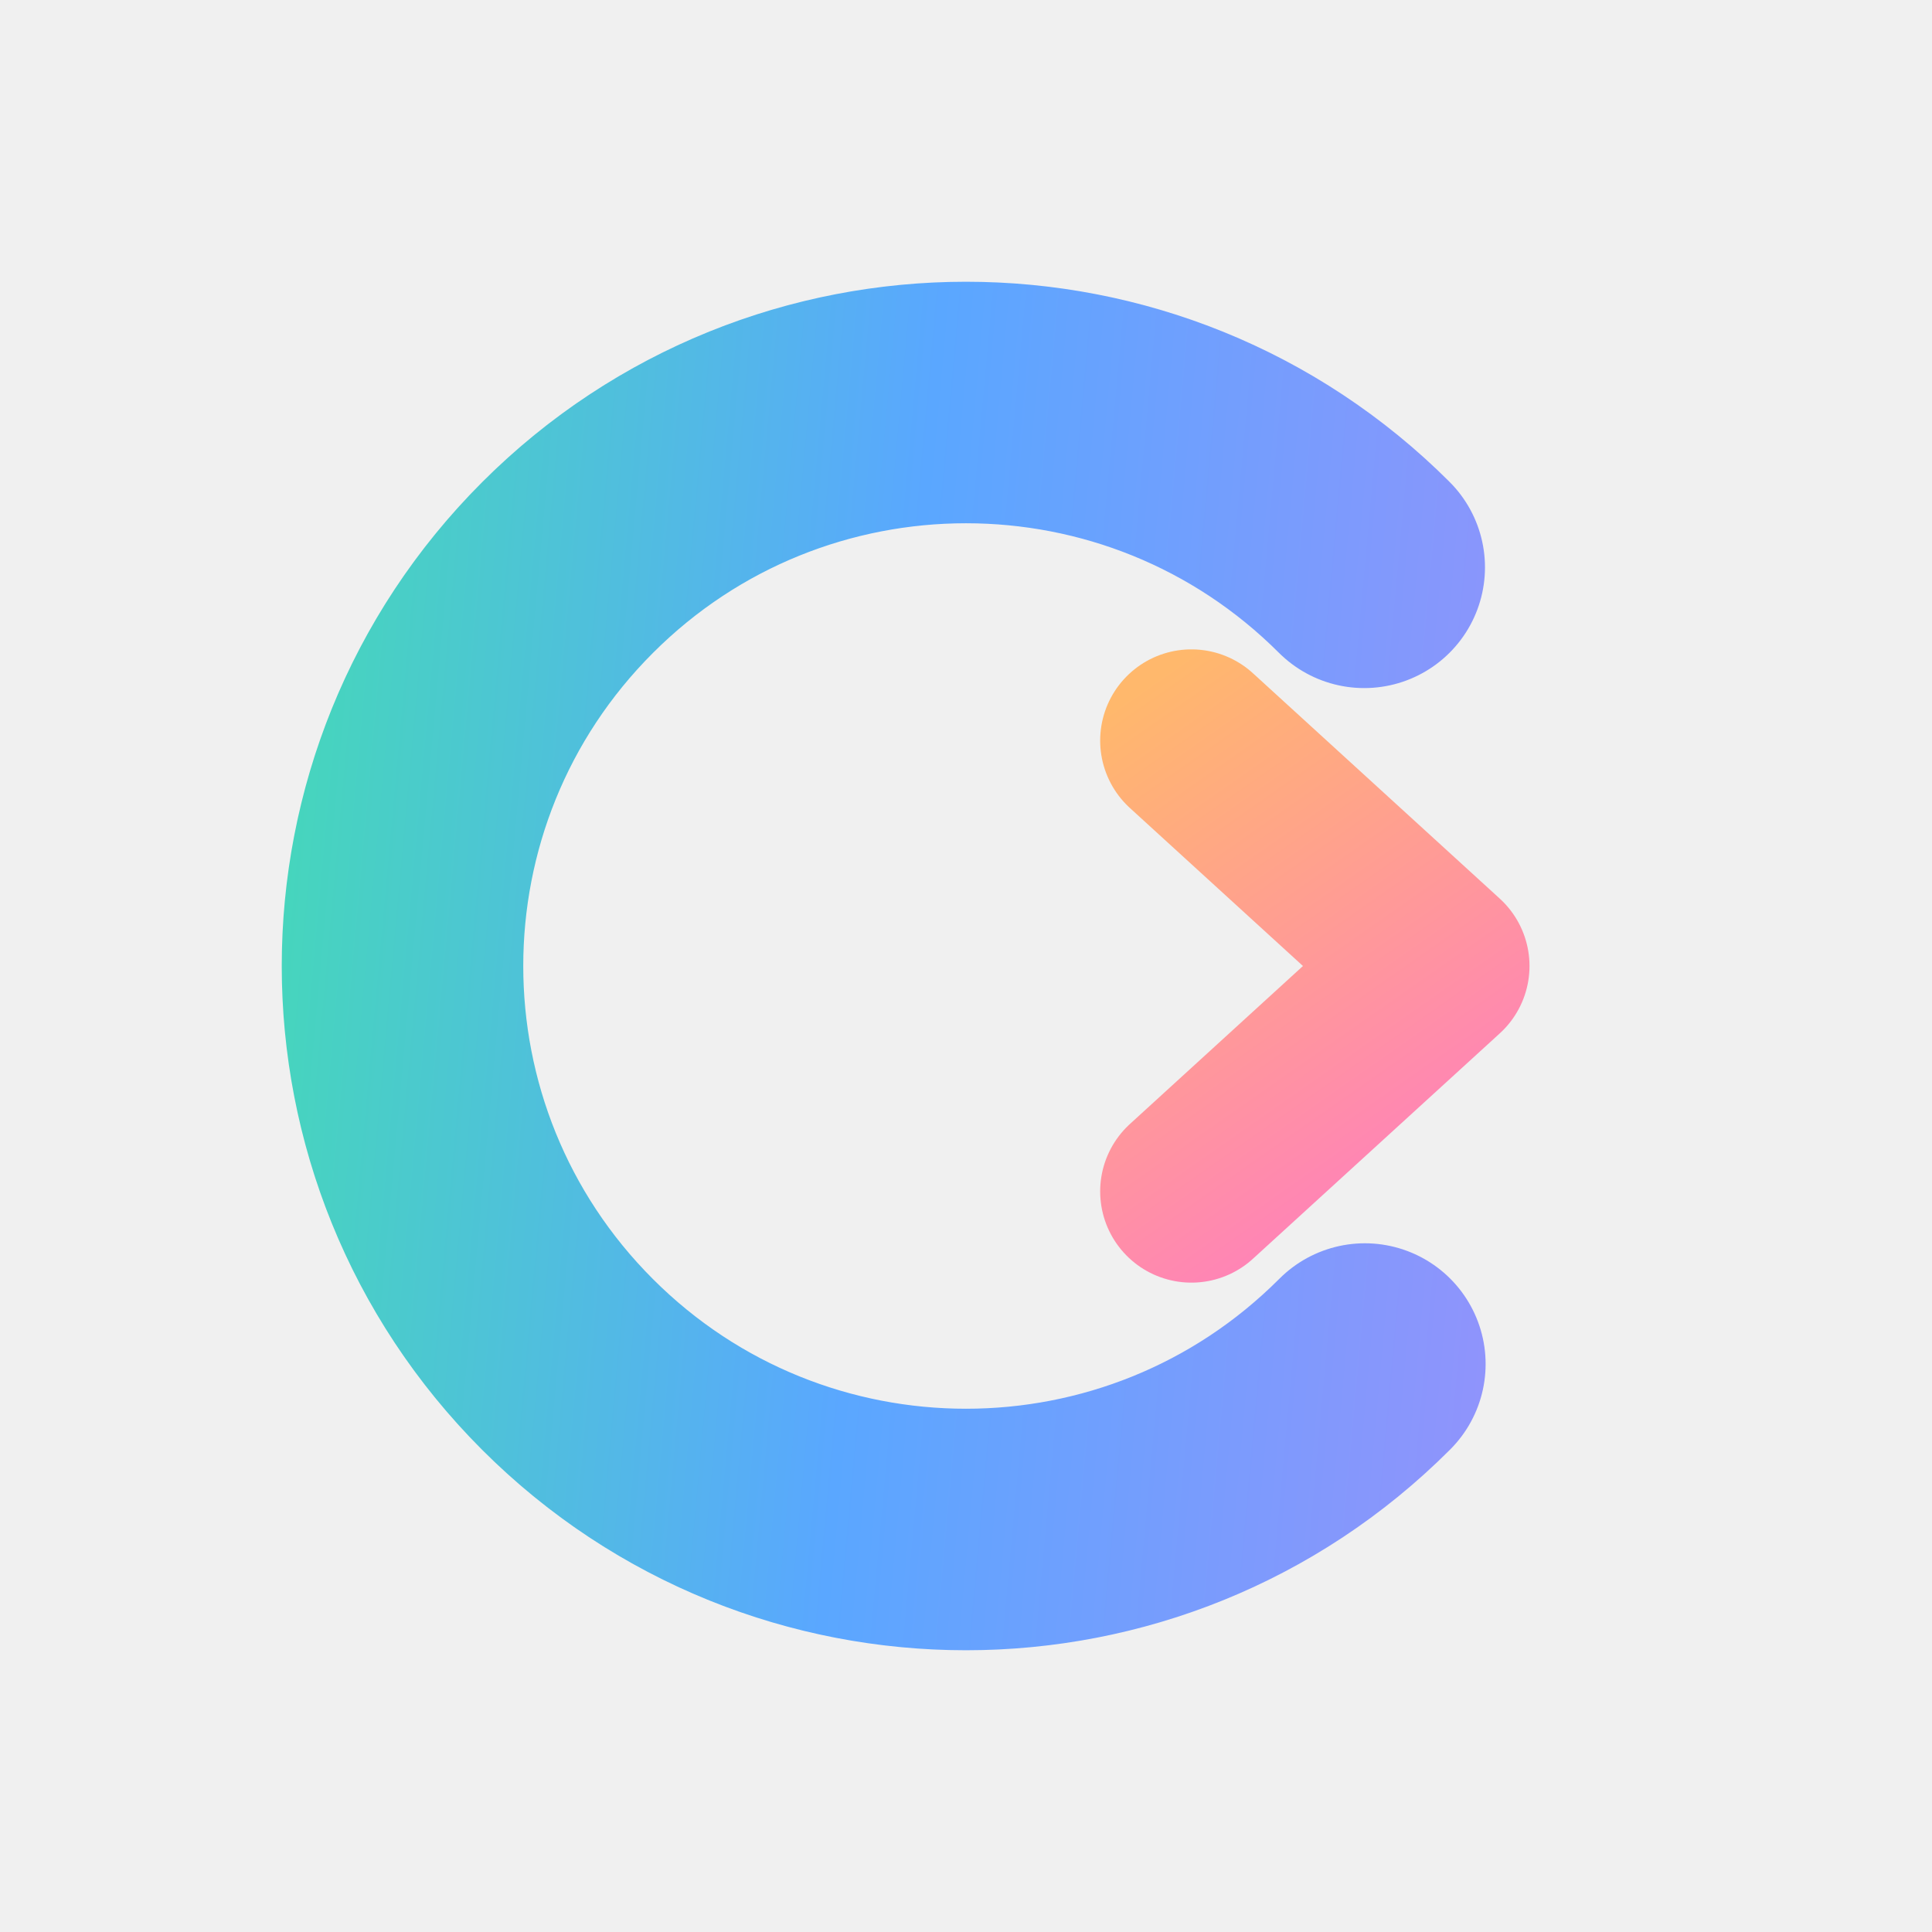
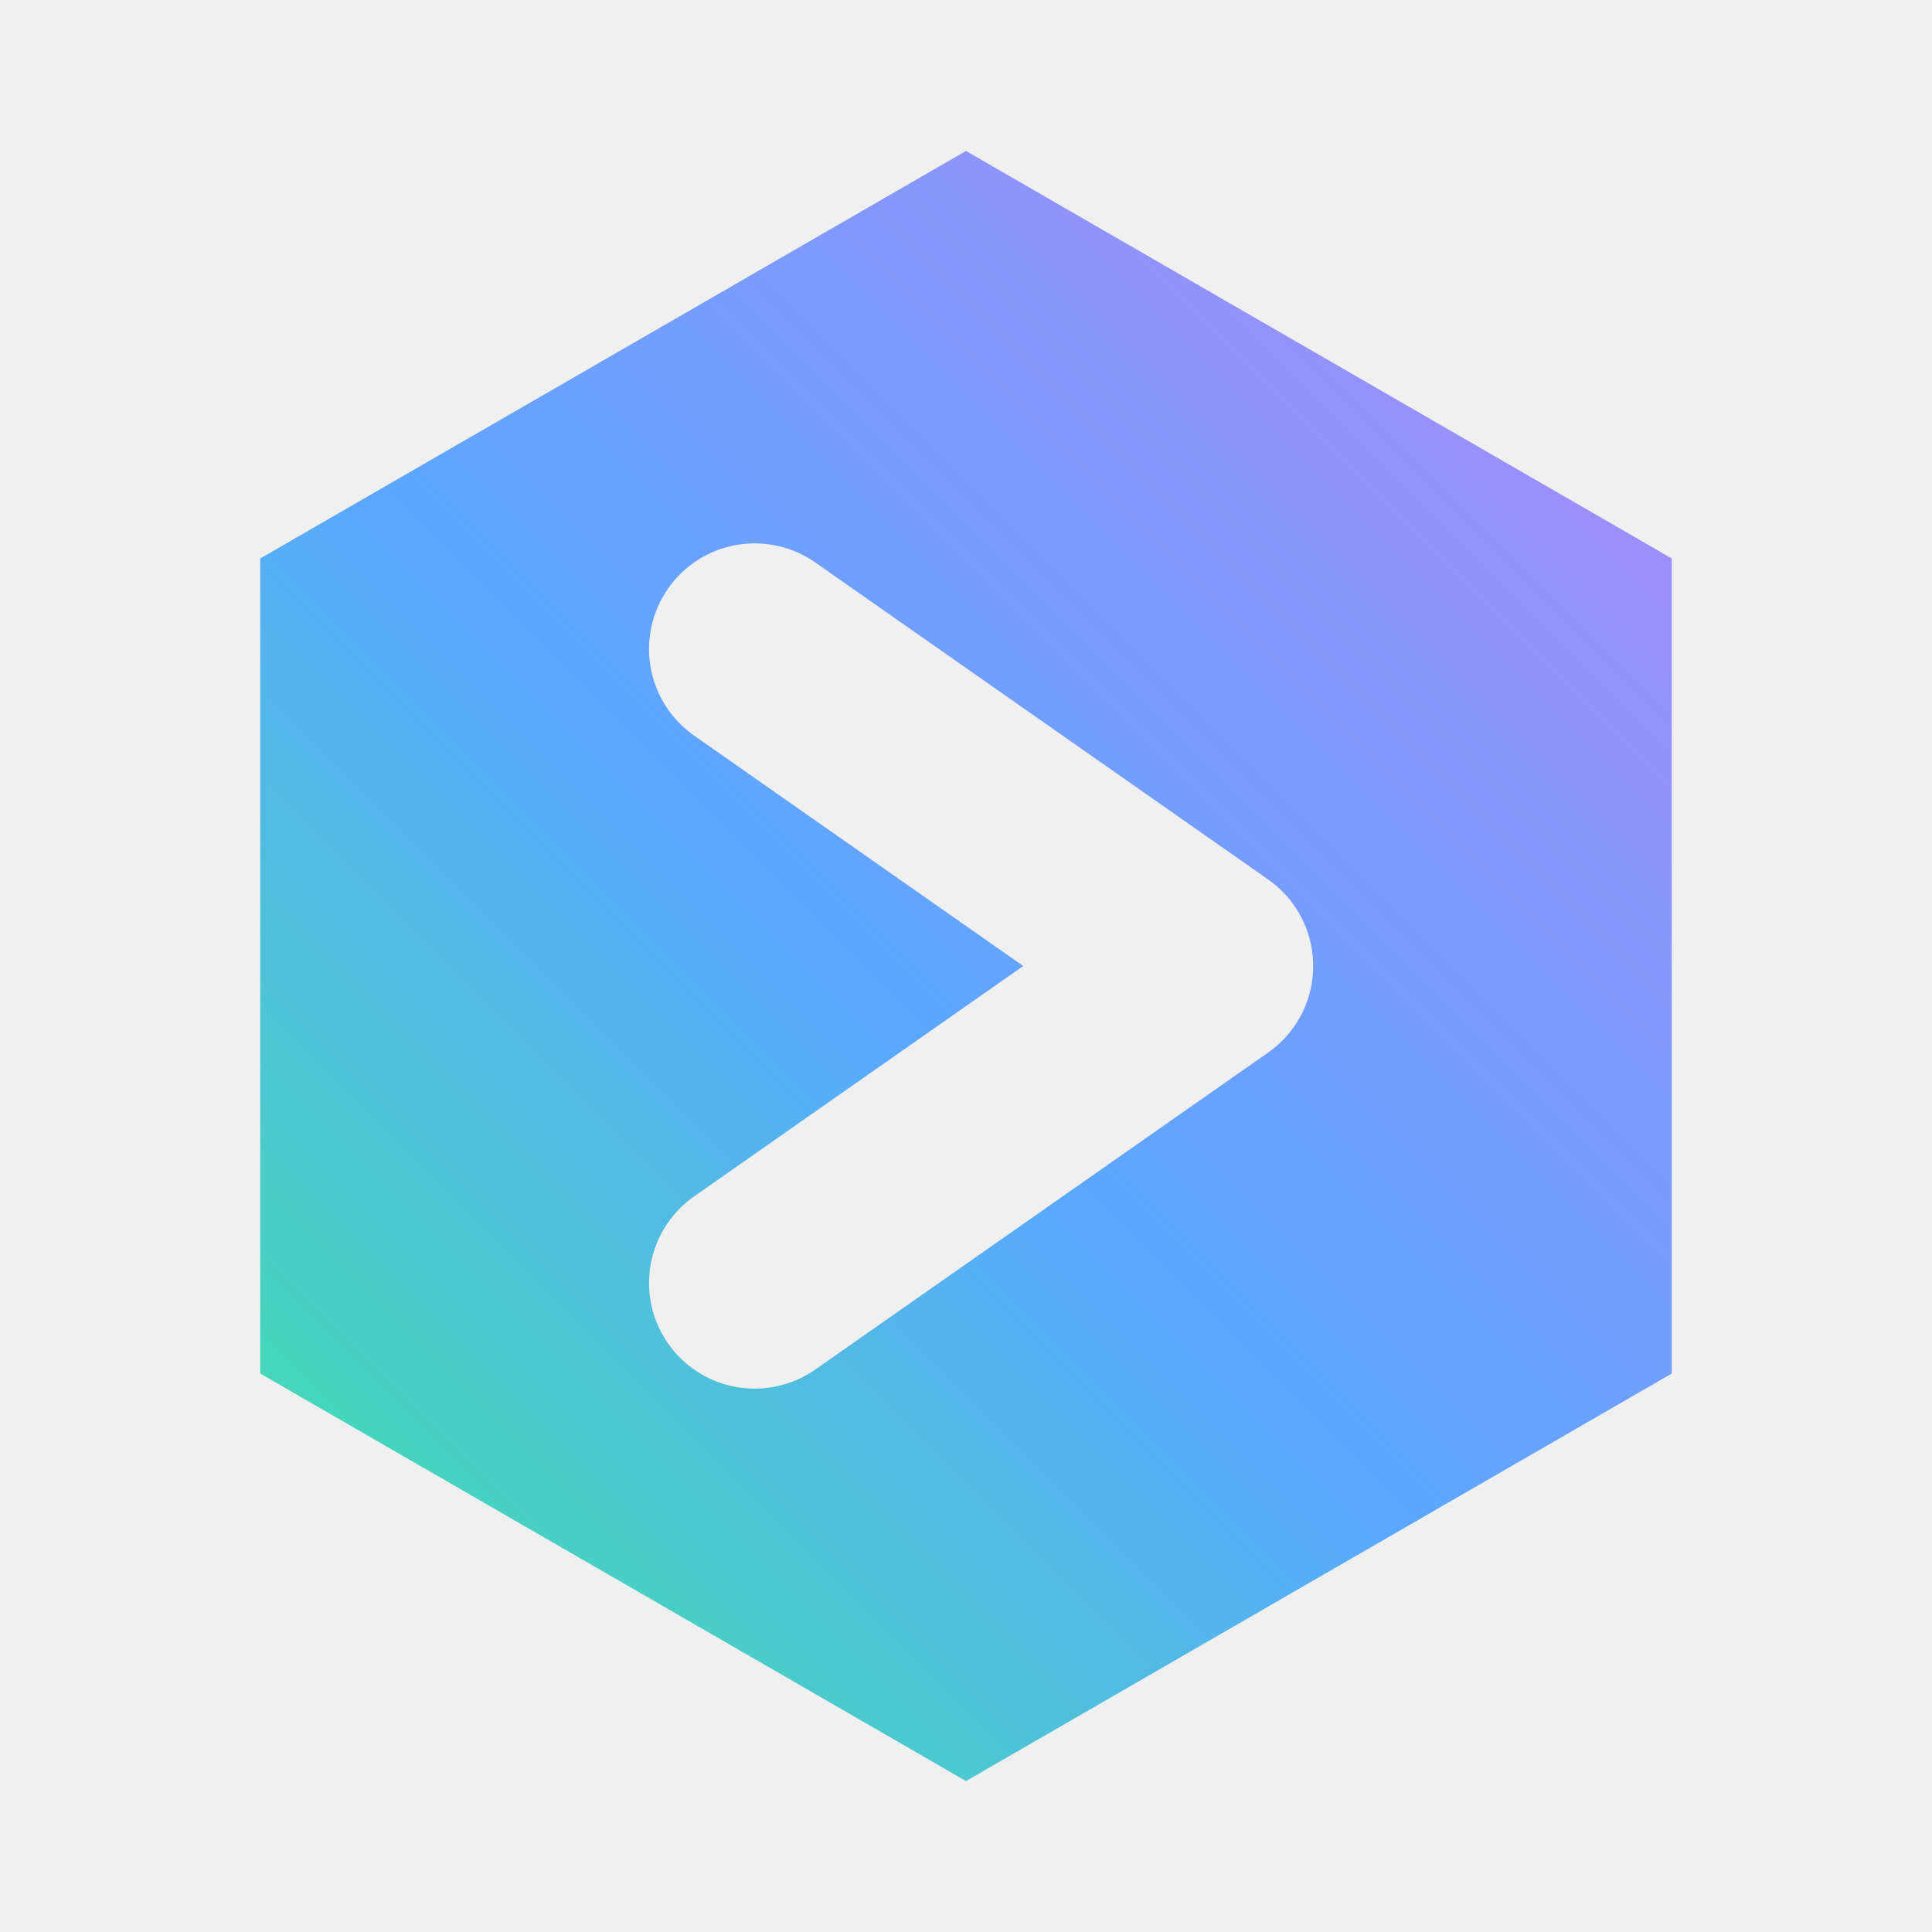
- <svg xmlns="http://www.w3.org/2000/svg" width="36" height="36" viewBox="0 0 36 36" fill="none" role="img" aria-label="dsh-omarchy-agent">
+ <svg xmlns="http://www.w3.org/2000/svg" width="64" height="64" viewBox="0 0 64 64" fill="none" role="img" aria-label="DeepSeek Harness for Omarchy">
  <defs>
-     <linearGradient id="dsh-omarchy-ring" x1="6" y1="28" x2="30" y2="8" gradientUnits="userSpaceOnUse">
+     <linearGradient id="dsh-harness-fill" x1="10" y1="54" x2="54" y2="10" gradientUnits="userSpaceOnUse">
      <stop stop-color="#41E1AC" />
      <stop offset="0.45" stop-color="#5AA7FF" />
      <stop offset="1" stop-color="#A78BFA" />
    </linearGradient>
-     <linearGradient id="dsh-omarchy-caret" x1="21" y1="13" x2="28" y2="23" gradientUnits="userSpaceOnUse">
-       <stop stop-color="#FFB86C" />
-       <stop offset="1" stop-color="#FF79C6" />
-     </linearGradient>
+     <mask id="dsh-harness-cut" maskUnits="userSpaceOnUse" x="0" y="0" width="64" height="64">
+       <rect width="64" height="64" fill="#fff" />
+       <path d="M25 21.5 40 32 25 42.5" fill="none" stroke="#000" stroke-width="7" stroke-linecap="round" stroke-linejoin="round" />
+     </mask>
  </defs>
-   <circle cx="18" cy="18" r="10.5" stroke="url(#dsh-omarchy-ring)" stroke-width="4.5" stroke-linecap="round" stroke-dasharray="49.48 16.49" transform="rotate(45 18 18)" />
-   <path d="M22.2 13.8L26.8 18L22.2 22.2" stroke="url(#dsh-omarchy-caret)" stroke-width="3.4" stroke-linecap="round" stroke-linejoin="round" />
+   <polygon points="32 5, 55.38 18.5, 55.38 45.5, 32 59, 8.62 45.5, 8.62 18.5" fill="url(#dsh-harness-fill)" mask="url(#dsh-harness-cut)" />
</svg>
